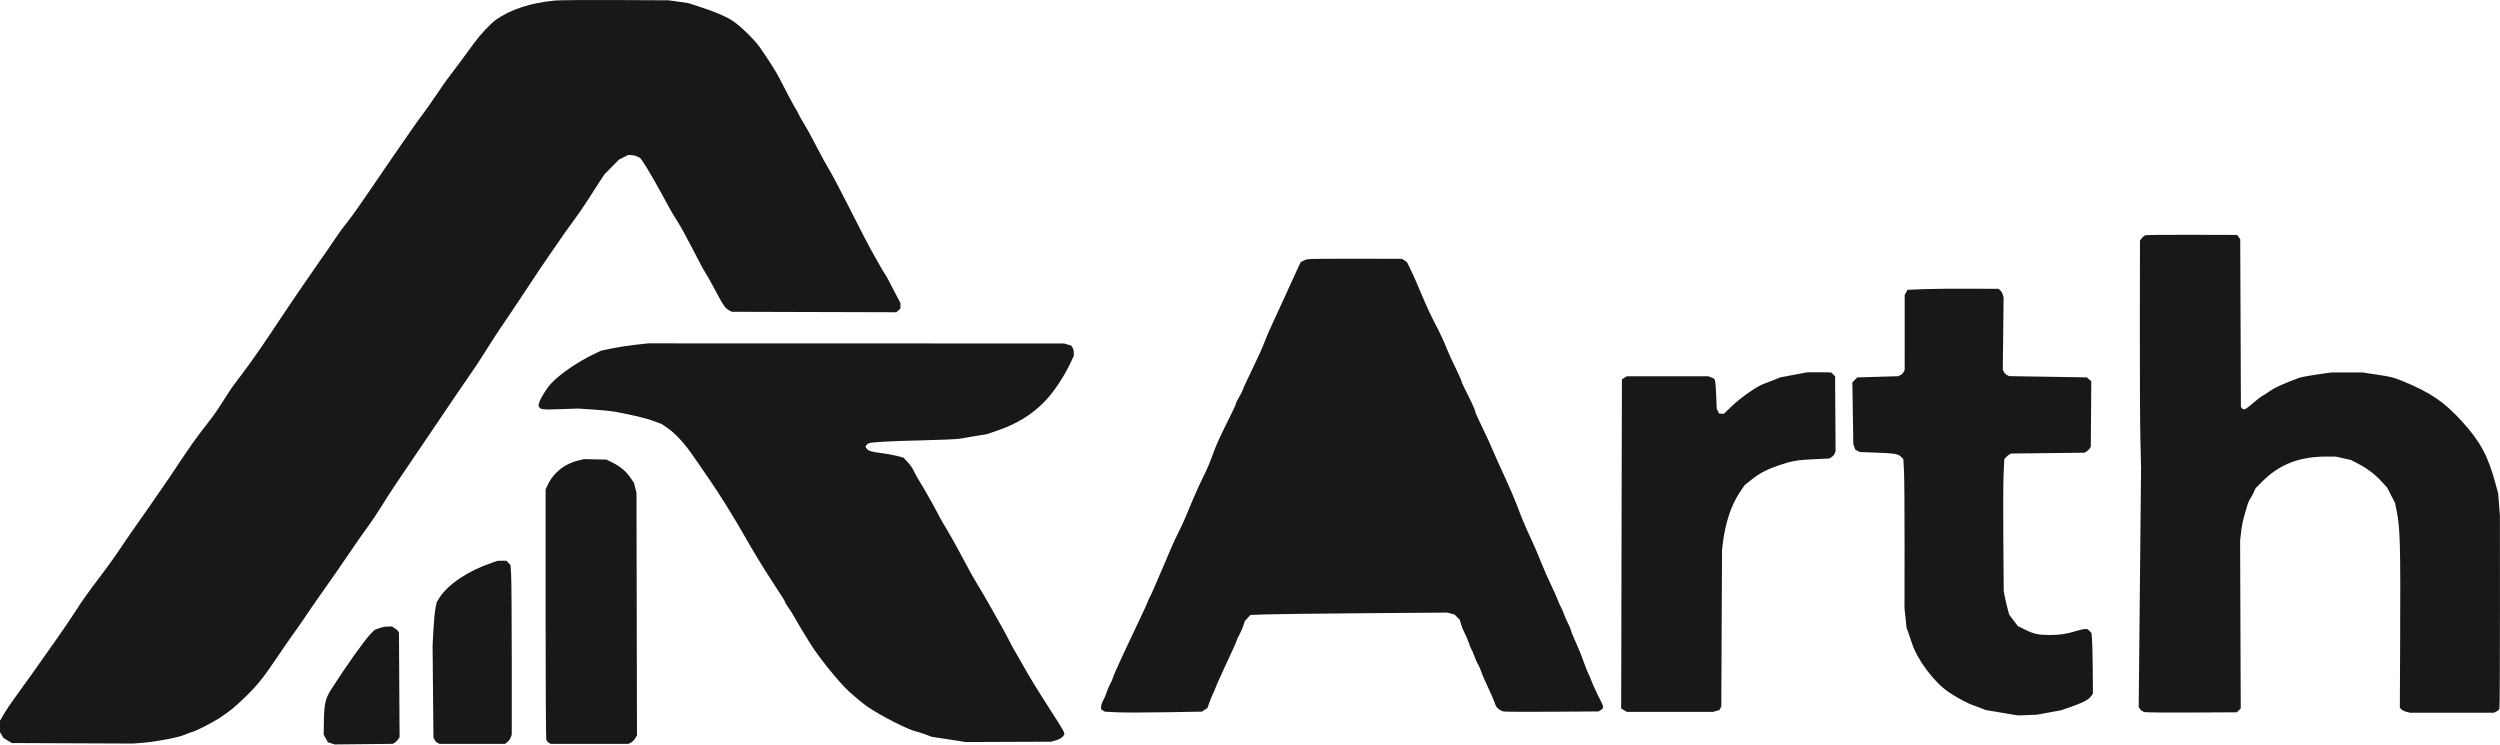
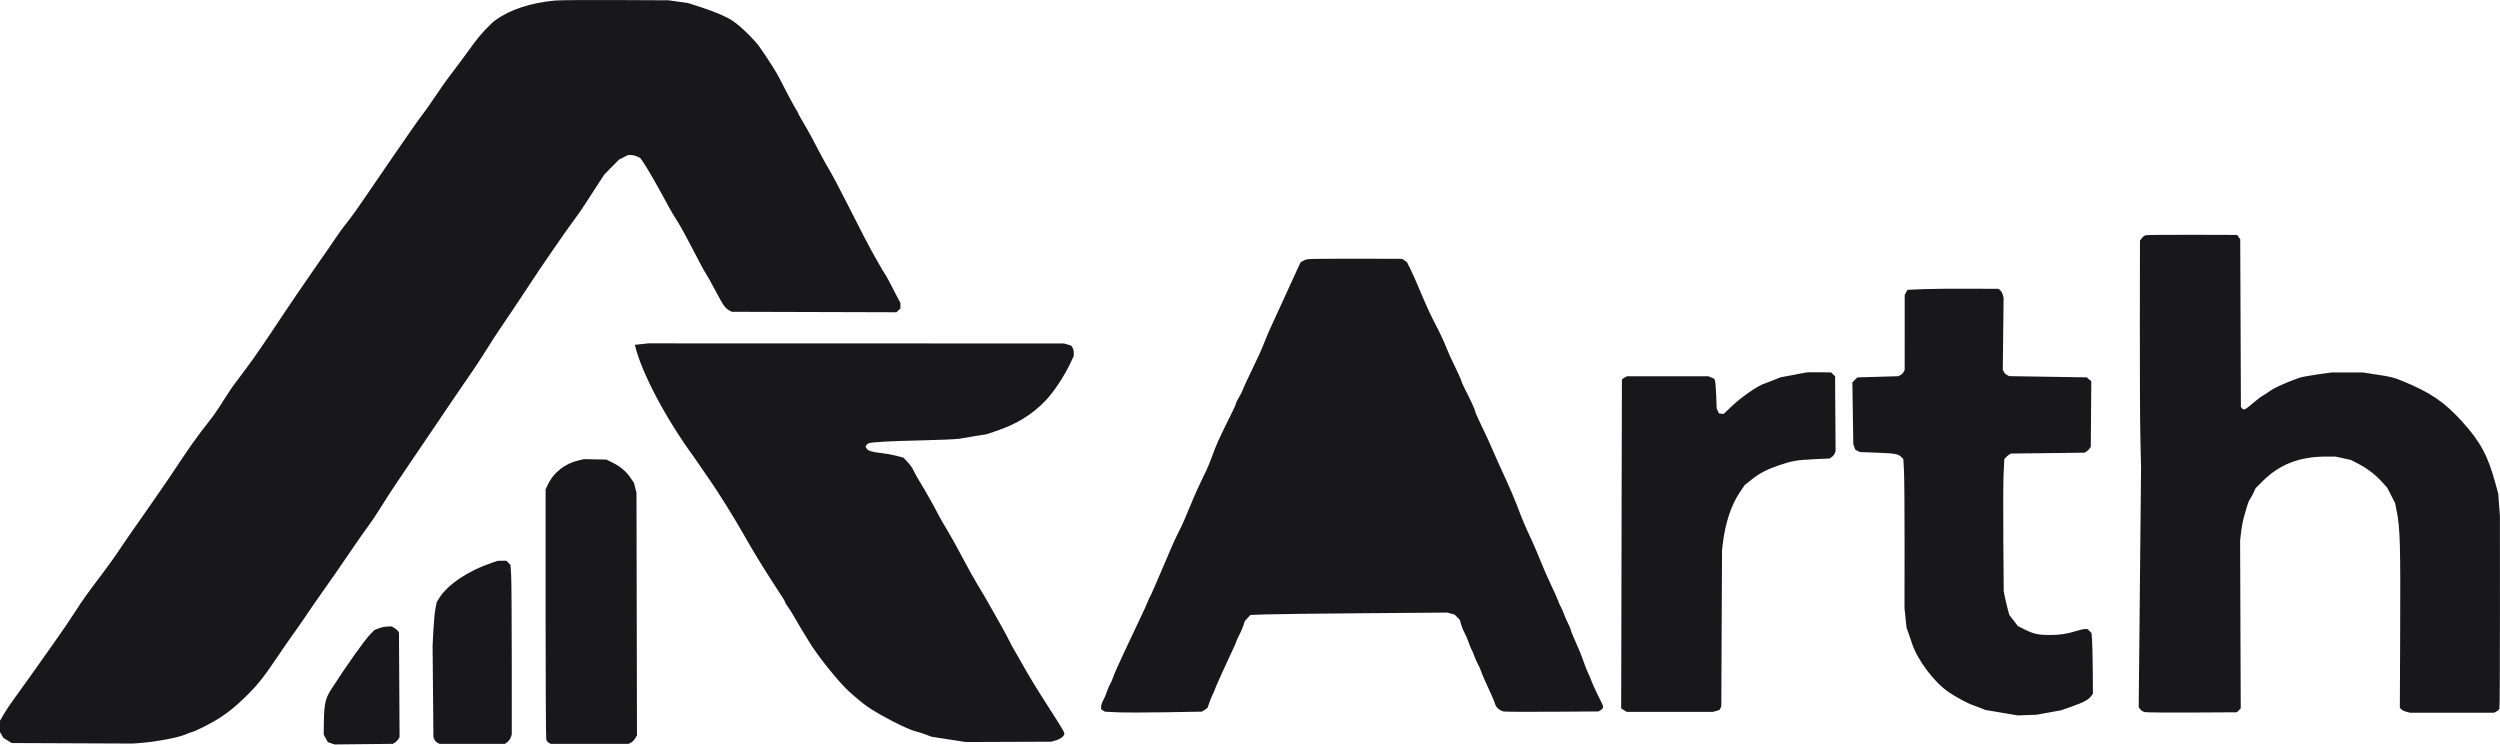
- <svg xmlns="http://www.w3.org/2000/svg" viewBox="8.6 7.4 2927.5 871.8" fill="#18181B">
-   <path d="M 658.329 8.037 C 630.079 10.730, 606.279 18.500, 589.387 30.546 C 582.909 35.166, 571.331 47.472, 563.945 57.588 C 549.636 77.185, 541.393 88.279, 531.686 101 C 529.798 103.475, 523.868 112.025, 518.509 120 C 513.150 127.975, 506.656 137.200, 504.079 140.500 C 501.501 143.800, 495.591 152.008, 490.946 158.741 C 486.301 165.473, 475.975 180.390, 468 191.889 C 460.025 203.388, 446.809 222.701, 438.630 234.807 C 430.452 246.914, 420.755 260.584, 417.082 265.186 C 409.947 274.125, 405.606 280.045, 400 288.479 C 394.523 296.720, 393.236 298.585, 382.546 313.782 C 377.021 321.638, 369.726 332.213, 366.335 337.282 C 362.945 342.352, 358.692 348.525, 356.885 351 C 355.078 353.475, 347.788 364.275, 340.686 375 C 317.299 410.315, 304.814 428.447, 294.897 441.496 C 282.983 457.172, 279.112 462.524, 275.582 468.200 C 268.771 479.150, 260.657 491.337, 257.016 496.085 C 255.082 498.607, 249.176 506.257, 243.890 513.085 C 238.605 519.913, 229.227 533.150, 223.049 542.500 C 216.871 551.850, 209.271 563.220, 206.158 567.767 C 193.708 585.957, 174.963 612.949, 165.479 626.345 C 159.967 634.130, 152.368 645.225, 148.592 651 C 144.817 656.775, 136.296 668.700, 129.659 677.500 C 109.506 704.218, 105.852 709.335, 96.500 723.938 C 91.550 731.667, 80.722 747.556, 72.438 759.246 C 64.154 770.936, 51.815 788.375, 45.018 798 C 38.221 807.625, 29.249 820.108, 25.080 825.740 C 20.911 831.372, 15.495 839.454, 13.044 843.700 L 8.588 851.419 8.588 858.014 L 8.588 864.610 10.593 868.042 L 12.597 871.475 17.469 874.487 L 22.342 877.500 93.421 877.803 L 164.500 878.105 177 877.066 C 192.894 875.744, 217.861 870.888, 225 867.730 C 228.025 866.392, 231.850 864.978, 233.500 864.589 C 237.856 863.560, 257.326 853.627, 265.663 848.180 C 276.817 840.892, 283.304 835.642, 294.726 824.659 C 309.337 810.609, 316.891 801.276, 332.681 777.772 C 340.171 766.622, 348.645 754.350, 351.512 750.500 C 354.379 746.650, 360.200 738.325, 364.448 732 C 368.695 725.675, 373.598 718.475, 375.344 716 C 377.090 713.525, 382.445 705.875, 387.245 699 C 392.045 692.125, 398.525 682.900, 401.646 678.500 C 404.767 674.100, 412.791 662.400, 419.478 652.500 C 426.164 642.600, 435.078 629.874, 439.286 624.220 C 443.495 618.567, 450.435 608.217, 454.709 601.220 C 458.984 594.224, 466.282 582.875, 470.928 576 C 475.574 569.125, 485.757 554.050, 493.556 542.500 C 501.355 530.950, 512.945 513.850, 519.312 504.500 C 525.679 495.150, 536.182 479.625, 542.652 470 C 549.123 460.375, 557.186 448.628, 560.570 443.895 C 563.955 439.163, 571.479 427.688, 577.291 418.395 C 583.103 409.103, 590.253 398.008, 593.179 393.740 C 601.142 382.127, 617.891 357.187, 621.547 351.500 C 629.496 339.132, 650.130 308.419, 655.809 300.500 C 659.151 295.839, 667.042 284.460, 671.410 278 C 673.084 275.525, 677.748 269.098, 681.775 263.717 C 685.801 258.336, 692.283 248.886, 696.178 242.717 C 700.073 236.548, 706.229 227, 709.857 221.500 L 716.456 211.500 724.978 202.872 L 733.500 194.245 738.717 191.622 L 743.934 189 747.566 189 C 749.563 189, 752.796 189.759, 754.751 190.686 L 758.303 192.372 761.402 196.723 C 766.054 203.258, 778.718 225.362, 792.497 251 C 794.418 254.575, 798.745 261.775, 802.112 267 C 805.479 272.225, 813.619 287.075, 820.202 300 C 826.785 312.925, 833.193 324.850, 834.442 326.500 C 835.691 328.150, 840.878 337.375, 845.968 347 C 855.682 365.367, 857.609 368.147, 862.500 370.845 L 865.500 372.500 961.910 372.774 L 1058.319 373.048 1060.660 370.850 L 1063 368.651 1063 365.427 L 1063 362.203 1057.805 352.352 C 1054.948 346.933, 1051.235 339.793, 1049.555 336.484 C 1047.875 333.176, 1045.545 329.126, 1044.378 327.484 C 1043.211 325.843, 1041.054 322.250, 1039.583 319.500 C 1038.113 316.750, 1035.296 311.800, 1033.323 308.500 C 1028.777 300.896, 1015.796 275.988, 998.570 241.818 C 991.173 227.143, 982.561 210.943, 979.434 205.818 C 976.307 200.693, 970.156 189.525, 965.765 181 C 961.374 172.475, 956.318 163.025, 954.529 160 C 947.353 147.863, 943 140.116, 943 139.480 C 943 139.111, 942.165 137.614, 941.144 136.154 C 939.298 133.515, 927.739 111.880, 921.019 98.487 C 917.626 91.726, 908.211 76.904, 898.268 62.675 C 892.069 53.802, 875.113 37.324, 866.375 31.681 C 858.104 26.340, 846.150 21.262, 828.003 15.380 L 814.507 11.006 803.003 9.379 L 791.500 7.752 729.500 7.457 C 695.400 7.295, 663.373 7.556, 658.329 8.037 M 2521.090 282.869 C 2519.765 283.242, 2517.740 284.807, 2516.590 286.347 L 2514.500 289.147 2514.355 387.823 C 2514.276 442.096, 2514.564 502.025, 2514.996 521 L 2515.782 555.500 2514.400 695.500 L 2513.017 835.500 2514.834 837.956 C 2515.833 839.307, 2518.088 840.784, 2519.846 841.240 C 2521.603 841.695, 2546.645 841.940, 2575.494 841.784 L 2627.946 841.500 2630.223 839.218 L 2632.500 836.937 2632.141 738.718 L 2631.782 640.500 2632.959 630.085 C 2633.607 624.357, 2635.178 616.257, 2636.450 612.085 C 2637.722 607.913, 2639.336 602.323, 2640.036 599.662 C 2640.736 597, 2642.330 593.320, 2643.577 591.482 C 2644.824 589.644, 2646.734 586.130, 2647.821 583.671 L 2649.798 579.202 2657.783 571.217 C 2677.963 551.037, 2701.169 542.036, 2733 542.041 L 2743.500 542.043 2752.500 544.020 L 2761.500 545.996 2769.500 550.125 C 2780.413 555.758, 2789.787 562.848, 2797.518 571.319 L 2804.002 578.423 2808.630 587.462 L 2813.259 596.500 2815.068 605.500 C 2819.217 626.136, 2819.695 644.365, 2819.154 761.315 L 2818.807 836.130 2820.465 837.962 C 2821.377 838.969, 2824.095 840.290, 2826.504 840.897 L 2830.886 842 2879.992 842 L 2929.099 842 2931.928 840.537 C 2933.485 839.732, 2935.058 838.290, 2935.426 837.333 C 2935.793 836.375, 2936.073 785.171, 2936.047 723.546 L 2936.001 611.500 2935.005 598.509 L 2934.009 585.518 2930.916 574.009 C 2922.052 541.030, 2913.018 524.316, 2891.079 500.304 C 2870.525 477.807, 2854.362 466.883, 2822 453.613 C 2811.313 449.231, 2808.895 448.635, 2790.500 445.849 L 2775.500 443.578 2757 443.586 L 2738.500 443.594 2722 445.887 C 2712.925 447.147, 2703.250 448.997, 2700.500 449.998 C 2681.910 456.760, 2670.939 461.904, 2664 467.114 C 2662.625 468.147, 2659.925 469.849, 2658 470.896 C 2656.075 471.944, 2650.815 475.996, 2646.311 479.901 C 2637.805 487.274, 2636.108 488.040, 2633.974 485.468 L 2632.703 483.937 2632.309 385.718 L 2631.916 287.500 2630.100 285 L 2628.285 282.500 2575.892 282.345 C 2547.077 282.260, 2522.416 282.496, 2521.090 282.869 M 1539.836 310.927 C 1537.821 311.329, 1535.121 312.349, 1533.836 313.193 L 1531.500 314.730 1524.838 329.115 C 1521.175 337.027, 1514.733 351.150, 1510.524 360.500 C 1506.315 369.850, 1501.347 380.650, 1499.484 384.500 C 1495.980 391.742, 1491.231 402.807, 1487.896 411.500 C 1486.842 414.250, 1484.901 418.750, 1483.585 421.500 C 1482.269 424.250, 1479.411 430.325, 1477.235 435 C 1475.059 439.675, 1471.226 447.775, 1468.717 453 C 1466.209 458.225, 1463.868 463.504, 1463.517 464.730 C 1463.165 465.957, 1461.330 469.531, 1459.439 472.672 C 1457.547 475.813, 1456 478.925, 1456 479.588 C 1456 480.252, 1454.483 483.878, 1452.630 487.647 C 1450.776 491.416, 1445.827 501.475, 1441.632 510 C 1437.436 518.525, 1432.931 528.425, 1431.620 532 C 1424.990 550.079, 1422.561 555.909, 1417.150 566.729 C 1413.913 573.203, 1408.925 584.125, 1406.065 591 C 1395.033 617.517, 1393.594 620.797, 1388.735 630.500 C 1383.543 640.866, 1381.160 646.220, 1370.483 671.500 C 1361.975 691.647, 1355.970 705.285, 1355.073 706.500 C 1354.667 707.050, 1353.758 709.075, 1353.052 711 C 1351.863 714.242, 1348.776 720.949, 1339.016 741.500 C 1336.927 745.900, 1333.321 753.550, 1331.004 758.500 C 1328.688 763.450, 1325.298 770.650, 1323.473 774.500 C 1318.045 785.947, 1312.210 799.325, 1311.477 802 C 1311.100 803.375, 1309.776 806.300, 1308.533 808.500 C 1307.290 810.700, 1305.486 814.975, 1304.524 818 C 1303.562 821.025, 1301.700 825.380, 1300.387 827.678 C 1299.074 829.976, 1298 833.228, 1298 834.905 L 1298 837.954 1300.250 839.374 L 1302.500 840.794 1316.817 841.494 C 1324.691 841.878, 1350.255 841.862, 1373.626 841.457 L 1416.119 840.721 1419.309 838.580 L 1422.500 836.440 1425.014 829.470 C 1426.397 825.636, 1428.253 821.150, 1429.138 819.500 C 1430.023 817.850, 1431.076 815.375, 1431.479 814 C 1432.172 811.637, 1445.236 782.694, 1452.469 767.500 C 1454.302 763.650, 1456.121 759.375, 1456.512 758 C 1456.904 756.625, 1458.469 753.250, 1459.991 750.500 C 1461.513 747.750, 1463.548 743.065, 1464.513 740.089 L 1466.267 734.679 1469.556 731.089 L 1472.845 727.500 1491.173 726.858 C 1501.253 726.505, 1553.150 725.883, 1606.500 725.475 L 1703.500 724.733 1707.697 725.891 L 1711.895 727.049 1714.940 730.093 L 1717.984 733.138 1719.618 738.819 C 1720.517 741.944, 1722.325 746.348, 1723.637 748.606 C 1724.948 750.864, 1727.134 755.984, 1728.495 759.984 C 1729.855 763.984, 1731.428 767.810, 1731.989 768.487 C 1732.551 769.164, 1733.910 772.333, 1735.010 775.529 C 1736.110 778.725, 1738.072 783.176, 1739.370 785.420 C 1740.668 787.664, 1742.296 791.300, 1742.988 793.500 C 1743.680 795.700, 1745.510 800.200, 1747.054 803.500 C 1753.944 818.228, 1758.937 829.716, 1759.552 832.253 C 1760.413 835.808, 1765.124 839.745, 1769.500 840.566 C 1771.392 840.921, 1797.161 841.051, 1826.764 840.856 L 1880.588 840.500 1883.294 838.727 C 1886.713 836.487, 1886.684 835.183, 1883.066 828.179 C 1878.847 820.014, 1872.370 805.922, 1871.493 803 C 1871.081 801.625, 1869.826 798.700, 1868.704 796.500 C 1867.582 794.300, 1865.229 788.450, 1863.475 783.500 C 1859.757 773.005, 1857.198 766.718, 1851.868 754.984 C 1849.741 750.300, 1848 745.853, 1848 745.101 C 1848 744.348, 1846.490 740.756, 1844.645 737.117 C 1842.800 733.477, 1840.725 728.700, 1840.034 726.500 C 1839.343 724.300, 1837.764 720.700, 1836.524 718.500 C 1835.284 716.300, 1833.693 712.718, 1832.988 710.539 C 1832.283 708.360, 1828.667 700.260, 1824.954 692.539 C 1821.241 684.818, 1815.721 672.200, 1812.688 664.500 C 1809.655 656.800, 1804.628 645.100, 1801.517 638.500 C 1794.840 624.335, 1790.838 614.812, 1784.703 598.496 C 1782.222 591.898, 1776.752 579.075, 1772.546 570 C 1768.341 560.925, 1763.830 551.025, 1762.521 548 C 1752.791 525.515, 1749.853 519.072, 1740.612 499.962 C 1738.075 494.716, 1736 489.766, 1736 488.962 C 1736 487.434, 1730.687 475.914, 1723.949 462.832 C 1721.777 458.614, 1720 454.601, 1720 453.913 C 1720 453.224, 1717.927 448.350, 1715.394 443.081 C 1706.831 425.271, 1705.100 421.513, 1703.147 416.500 C 1699.651 407.526, 1694.579 396.714, 1688.371 385 C 1685.019 378.675, 1679.929 367.875, 1677.061 361 C 1669.345 342.505, 1663.106 328.333, 1659.414 320.909 L 1656.135 314.319 1653.318 312.409 L 1650.500 310.500 1597 310.348 C 1567.575 310.265, 1541.851 310.525, 1539.836 310.927 M 2261 345.966 C 2250.825 346.323, 2242.399 346.701, 2242.276 346.807 C 2242.152 346.913, 2241.365 348.328, 2240.526 349.950 L 2239 352.901 2238.985 396.700 L 2238.971 440.500 2237.706 443 C 2237.011 444.375, 2235.293 446.051, 2233.890 446.723 L 2231.339 447.947 2207.427 448.639 L 2183.516 449.330 2180.614 452.232 L 2177.712 455.134 2178.268 491.317 L 2178.823 527.500 2180.020 530.780 L 2181.217 534.061 2183.858 535.402 L 2186.500 536.744 2205.645 537.454 C 2227.656 538.270, 2231.351 538.896, 2234.863 542.409 L 2237.412 544.957 2238.165 558.729 C 2238.580 566.303, 2238.885 605.575, 2238.843 646 L 2238.767 719.500 2239.972 731 L 2241.177 742.500 2243.188 748 C 2244.295 751.025, 2246.229 756.711, 2247.488 760.636 C 2253.666 779.912, 2273.339 806.153, 2290.289 817.729 C 2298.933 823.632, 2312.967 831.219, 2318.500 832.981 C 2320.700 833.682, 2324.975 835.269, 2328 836.510 L 2333.500 838.765 2352.468 841.963 L 2371.435 845.161 2382.468 844.754 L 2393.500 844.346 2408 841.699 L 2422.500 839.051 2435.241 834.545 C 2448.809 829.747, 2454.814 826.429, 2457.670 822.150 L 2459.438 819.500 2459.219 791.500 C 2459.098 776.100, 2458.714 760.157, 2458.365 756.070 L 2457.731 748.640 2455.411 746.320 L 2453.091 744 2450.097 744 C 2448.450 744, 2443.593 745.103, 2439.302 746.451 C 2428.874 749.726, 2420.457 750.983, 2408.886 750.992 C 2395.789 751.003, 2389.969 749.746, 2380 744.755 L 2371.500 740.500 2366.438 733.889 L 2361.376 727.278 2359.185 718.889 C 2357.980 714.275, 2356.537 708.030, 2355.978 705.012 L 2354.961 699.523 2354.488 639.012 C 2354.228 605.730, 2354.382 570.973, 2354.831 561.773 L 2355.648 545.047 2357.563 542.931 C 2358.616 541.767, 2360.383 540.294, 2361.489 539.657 L 2363.500 538.500 2406.500 538 L 2449.500 537.500 2451.750 536.215 C 2452.988 535.508, 2454.658 533.925, 2455.463 532.697 L 2456.926 530.464 2457.213 492.153 L 2457.500 453.843 2454.872 451.574 L 2452.243 449.305 2406.872 448.581 L 2361.500 447.856 2359.029 446.678 C 2357.670 446.030, 2355.952 444.375, 2355.211 443 L 2353.863 440.500 2354.335 398.192 L 2354.807 355.884 2353.898 352.592 C 2353.398 350.781, 2352.076 348.473, 2350.960 347.464 L 2348.931 345.627 2314.215 345.473 C 2295.122 345.388, 2271.175 345.610, 2261 345.966 M 752 411.212 C 743.475 412.167, 731.100 414.097, 724.500 415.501 L 712.500 418.052 704.278 421.966 C 685.234 431.034, 663.977 445.612, 653.897 456.519 C 648.602 462.249, 641.423 473.809, 640.033 478.844 L 639.082 482.285 640.040 484.075 C 641.606 487.002, 644.354 487.267, 665.405 486.523 L 685.500 485.813 703.500 487 C 713.400 487.654, 724.650 488.771, 728.500 489.484 C 749.234 493.320, 765.707 497.273, 774.057 500.416 L 783.437 503.946 790.208 508.572 C 799.520 514.935, 810.452 526.872, 820.702 541.871 C 825.449 548.817, 833.708 560.800, 839.057 568.500 C 850.787 585.389, 868.301 613.561, 881.020 636 C 889.545 651.041, 899.564 667.624, 908.810 682 C 910.756 685.025, 914.226 690.425, 916.522 694 C 918.818 697.575, 922.340 702.979, 924.348 706.009 C 926.357 709.038, 928 711.995, 928 712.578 C 928 713.161, 929.688 715.951, 931.750 718.777 C 933.813 721.603, 937.525 727.554, 940 732.001 C 942.475 736.449, 946.300 742.961, 948.500 746.472 C 950.700 749.983, 954.300 755.868, 956.500 759.549 C 965.589 774.758, 990.263 805.536, 1002.178 816.526 C 1009.434 823.220, 1019.258 831.368, 1024 834.626 C 1039.921 845.566, 1071.624 861.787, 1081.341 863.964 C 1083.872 864.532, 1088.993 866.152, 1092.721 867.566 L 1099.500 870.137 1119.500 873.229 L 1139.500 876.322 1189.500 876.126 L 1239.500 875.930 1244.853 874.407 C 1250.621 872.766, 1255 869.231, 1255 866.216 C 1255 865.184, 1251.661 859.201, 1247.581 852.920 C 1233.607 831.410, 1217.383 805.471, 1211.979 796 C 1209.626 791.875, 1205.905 785.350, 1203.710 781.500 C 1201.516 777.650, 1198.266 772.025, 1196.488 769 C 1194.710 765.975, 1192.284 761.475, 1191.098 759 C 1188.204 752.962, 1176.705 732.098, 1168.502 718 C 1166.102 713.875, 1163.015 708.442, 1161.642 705.928 C 1160.269 703.413, 1156.359 696.888, 1152.953 691.428 C 1149.546 685.967, 1141.913 672.245, 1135.991 660.934 C 1130.068 649.622, 1122.093 635.222, 1118.268 628.934 C 1114.443 622.645, 1110.639 616.150, 1109.813 614.500 C 1106.279 607.438, 1094.461 586.019, 1091.052 580.500 C 1084.679 570.182, 1080.392 562.675, 1078.084 557.788 C 1076.860 555.197, 1073.753 550.871, 1071.179 548.174 L 1066.500 543.272 1058.500 541.171 C 1054.100 540.016, 1046.225 538.579, 1041 537.978 C 1029.371 536.642, 1025.442 535.469, 1023.551 532.769 L 1022.095 530.691 1023.020 528.963 C 1023.528 528.013, 1024.744 526.911, 1025.722 526.514 C 1029.262 525.077, 1049.262 523.966, 1087.500 523.083 C 1108.950 522.587, 1128.975 521.720, 1132 521.156 C 1135.025 520.592, 1143.428 519.182, 1150.674 518.022 L 1163.848 515.915 1175.174 512.088 C 1199.495 503.871, 1217.423 492.806, 1233.035 476.377 C 1243.121 465.763, 1255.317 447.223, 1262.676 431.316 L 1266 424.131 1266 420.288 C 1266 418.174, 1265.309 415.458, 1264.463 414.251 L 1262.927 412.057 1258.713 410.830 L 1254.500 409.603 1011 409.538 L 767.500 409.474 752 411.212 M 1587.784 438.750 C 1586.945 439.712, 1585.227 443.647, 1583.967 447.493 C 1582.707 451.339, 1580.843 455.839, 1579.825 457.493 C 1578.808 459.147, 1577.497 462.300, 1576.912 464.500 C 1575.939 468.157, 1572.913 475.365, 1564.945 493 C 1563.330 496.575, 1560.935 502.425, 1559.623 506 C 1558.312 509.575, 1556.318 514.750, 1555.193 517.500 C 1554.068 520.250, 1551.264 527.450, 1548.963 533.500 C 1546.662 539.550, 1541.942 551.025, 1538.474 559 C 1532.547 572.630, 1523.017 595.727, 1515.371 614.993 C 1513.517 619.664, 1512 624.952, 1512 626.743 L 1512 630 1514 632 L 1516 634 1591.889 634 L 1667.778 634 1670.116 632.107 L 1672.455 630.214 1672.453 626.357 C 1672.452 624.236, 1671.112 618.951, 1669.476 614.613 C 1665.814 604.908, 1652.136 571.043, 1644.792 553.500 C 1641.799 546.350, 1637.615 536, 1635.496 530.500 C 1631.484 520.089, 1625.175 505.495, 1619.501 493.500 C 1617.680 489.650, 1615.864 485.375, 1615.465 484 C 1615.066 482.625, 1613.398 478.827, 1611.759 475.560 C 1610.120 472.293, 1608.111 467.343, 1607.294 464.560 C 1606.478 461.777, 1604.944 458.083, 1603.886 456.351 C 1602.828 454.619, 1601.064 450.593, 1599.967 447.405 C 1598.870 444.216, 1597.293 440.570, 1596.463 439.303 L 1594.954 437 1592.132 437 L 1589.310 437 1587.784 438.750 M 2124 443.512 C 2123.175 443.706, 2115.975 445.073, 2108 446.550 L 2093.500 449.235 2085.500 452.503 C 2081.100 454.301, 2076.375 456.103, 2075 456.508 C 2067.411 458.747, 2048.136 472.014, 2036.780 482.816 L 2026.986 492.132 2024.250 491.816 L 2021.515 491.500 2020.180 488.703 L 2018.846 485.906 2018.281 470.703 C 2017.970 462.341, 2017.333 454.466, 2016.864 453.202 L 2016.013 450.903 2012.538 449.452 L 2009.064 448 1961.482 448 L 1913.901 448 1910.950 449.526 C 1909.328 450.365, 1907.940 451.602, 1907.867 452.276 C 1907.793 452.949, 1907.639 513.800, 1907.524 587.500 C 1907.409 661.200, 1907.233 746.475, 1907.133 777 C 1907.033 807.525, 1906.962 833.519, 1906.976 834.765 L 1907 837.029 1910.250 839.011 L 1913.500 840.993 1964 840.991 L 2014.500 840.989 2018.238 839.951 L 2021.976 838.912 2023.109 836.797 L 2024.241 834.681 2024.667 743.090 L 2025.092 651.500 2026.059 643.431 C 2028.880 619.891, 2035.994 598.510, 2045.840 583.978 L 2051.583 575.500 2059.512 569.152 C 2069.147 561.437, 2077.846 556.939, 2093 551.836 C 2107.342 547.006, 2113.256 546.035, 2134.198 545.068 L 2150.896 544.298 2153.493 542.597 C 2154.921 541.661, 2156.533 539.729, 2157.075 538.304 L 2158.060 535.712 2157.780 491.883 L 2157.500 448.054 2155.225 445.777 L 2152.950 443.500 2139.225 443.330 C 2131.676 443.236, 2124.825 443.318, 2124 443.512 M 686.500 546.436 C 669.716 550.316, 656.617 560.797, 649.601 575.960 L 647.500 580.500 647.500 725.500 C 647.500 805.250, 647.843 871.725, 648.262 873.221 C 648.681 874.718, 650.031 876.518, 651.262 877.221 L 653.500 878.500 699 878.500 L 744.500 878.500 747.450 877 C 749.072 876.175, 751.322 873.925, 752.450 872 L 754.500 868.500 754.216 726.500 L 753.932 584.500 752.477 578.711 L 751.021 572.922 747.048 567.070 C 741.866 559.440, 735.248 553.807, 726.101 549.242 L 718.702 545.549 705.601 545.299 L 692.500 545.048 686.500 546.436 M 584.500 666.442 C 557.062 675.664, 533.173 691.620, 523.154 707.418 L 520.076 712.272 518.584 719.386 C 517.764 723.299, 516.658 734.825, 516.127 745 L 515.162 763.500 515.652 817 L 516.143 870.500 517.137 873.116 C 517.684 874.555, 519.296 876.355, 520.718 877.116 L 523.304 878.500 561.579 878.500 L 599.854 878.500 602.677 876.406 C 604.230 875.255, 606.037 872.780, 606.694 870.906 L 607.887 867.500 607.874 779.500 C 607.866 731.100, 607.531 686.449, 607.129 680.276 L 606.397 669.051 604.024 666.526 L 601.651 664 596.576 664.045 L 591.500 664.089 584.500 666.442 M 452.320 743.096 L 447.141 745.087 442.049 750.294 C 435.466 757.026, 414.156 787.066, 396.602 814.360 C 389.639 825.187, 388.183 831.469, 387.867 852.050 L 387.629 867.599 390.083 872.050 L 392.538 876.500 396.519 877.829 L 400.500 879.158 434.500 878.799 L 468.500 878.440 470.750 877.185 C 471.988 876.494, 473.788 874.728, 474.750 873.258 L 476.500 870.587 476.148 809.544 L 475.795 748.500 474.834 746.696 C 474.305 745.705, 472.439 744.019, 470.686 742.950 L 467.500 741.007 462.500 741.056 C 459.750 741.082, 455.169 742, 452.320 743.096" fill="#18181B" />
+ <svg xmlns="http://www.w3.org/2000/svg" viewBox="8.6 7.4 2927.5 871.8">
+   <path d="M 658.329 8.037 C 630.079 10.730, 606.279 18.500, 589.387 30.546 C 582.909 35.166, 571.331 47.472, 563.945 57.588 C 549.636 77.185, 541.393 88.279, 531.686 101 C 529.798 103.475, 523.868 112.025, 518.509 120 C 513.150 127.975, 506.656 137.200, 504.079 140.500 C 501.501 143.800, 495.591 152.008, 490.946 158.741 C 486.301 165.473, 475.975 180.390, 468 191.889 C 460.025 203.388, 446.809 222.701, 438.630 234.807 C 430.452 246.914, 420.755 260.584, 417.082 265.186 C 409.947 274.125, 405.606 280.045, 400 288.479 C 394.523 296.720, 393.236 298.585, 382.546 313.782 C 377.021 321.638, 369.726 332.213, 366.335 337.282 C 362.945 342.352, 358.692 348.525, 356.885 351 C 355.078 353.475, 347.788 364.275, 340.686 375 C 317.299 410.315, 304.814 428.447, 294.897 441.496 C 282.983 457.172, 279.112 462.524, 275.582 468.200 C 268.771 479.150, 260.657 491.337, 257.016 496.085 C 255.082 498.607, 249.176 506.257, 243.890 513.085 C 238.605 519.913, 229.227 533.150, 223.049 542.500 C 216.871 551.850, 209.271 563.220, 206.158 567.767 C 193.708 585.957, 174.963 612.949, 165.479 626.345 C 159.967 634.130, 152.368 645.225, 148.592 651 C 144.817 656.775, 136.296 668.700, 129.659 677.500 C 109.506 704.218, 105.852 709.335, 96.500 723.938 C 91.550 731.667, 80.722 747.556, 72.438 759.246 C 64.154 770.936, 51.815 788.375, 45.018 798 C 38.221 807.625, 29.249 820.108, 25.080 825.740 C 20.911 831.372, 15.495 839.454, 13.044 843.700 L 8.588 851.419 8.588 858.014 L 8.588 864.610 10.593 868.042 L 12.597 871.475 17.469 874.487 L 22.342 877.500 93.421 877.803 L 164.500 878.105 177 877.066 C 192.894 875.744, 217.861 870.888, 225 867.730 C 228.025 866.392, 231.850 864.978, 233.500 864.589 C 237.856 863.560, 257.326 853.627, 265.663 848.180 C 276.817 840.892, 283.304 835.642, 294.726 824.659 C 309.337 810.609, 316.891 801.276, 332.681 777.772 C 340.171 766.622, 348.645 754.350, 351.512 750.500 C 354.379 746.650, 360.200 738.325, 364.448 732 C 368.695 725.675, 373.598 718.475, 375.344 716 C 377.090 713.525, 382.445 705.875, 387.245 699 C 392.045 692.125, 398.525 682.900, 401.646 678.500 C 404.767 674.100, 412.791 662.400, 419.478 652.500 C 426.164 642.600, 435.078 629.874, 439.286 624.220 C 443.495 618.567, 450.435 608.217, 454.709 601.220 C 458.984 594.224, 466.282 582.875, 470.928 576 C 475.574 569.125, 485.757 554.050, 493.556 542.500 C 501.355 530.950, 512.945 513.850, 519.312 504.500 C 525.679 495.150, 536.182 479.625, 542.652 470 C 549.123 460.375, 557.186 448.628, 560.570 443.895 C 563.955 439.163, 571.479 427.688, 577.291 418.395 C 583.103 409.103, 590.253 398.008, 593.179 393.740 C 601.142 382.127, 617.891 357.187, 621.547 351.500 C 629.496 339.132, 650.130 308.419, 655.809 300.500 C 659.151 295.839, 667.042 284.460, 671.410 278 C 673.084 275.525, 677.748 269.098, 681.775 263.717 C 685.801 258.336, 692.283 248.886, 696.178 242.717 C 700.073 236.548, 706.229 227, 709.857 221.500 L 716.456 211.500 724.978 202.872 L 733.500 194.245 738.717 191.622 L 743.934 189 747.566 189 C 749.563 189, 752.796 189.759, 754.751 190.686 L 758.303 192.372 761.402 196.723 C 766.054 203.258, 778.718 225.362, 792.497 251 C 794.418 254.575, 798.745 261.775, 802.112 267 C 805.479 272.225, 813.619 287.075, 820.202 300 C 826.785 312.925, 833.193 324.850, 834.442 326.500 C 835.691 328.150, 840.878 337.375, 845.968 347 C 855.682 365.367, 857.609 368.147, 862.500 370.845 L 865.500 372.500 961.910 372.774 L 1058.319 373.048 1060.660 370.850 L 1063 368.651 1063 365.427 L 1063 362.203 1057.805 352.352 C 1054.948 346.933, 1051.235 339.793, 1049.555 336.484 C 1047.875 333.176, 1045.545 329.126, 1044.378 327.484 C 1043.211 325.843, 1041.054 322.250, 1039.583 319.500 C 1038.113 316.750, 1035.296 311.800, 1033.323 308.500 C 1028.777 300.896, 1015.796 275.988, 998.570 241.818 C 991.173 227.143, 982.561 210.943, 979.434 205.818 C 976.307 200.693, 970.156 189.525, 965.765 181 C 961.374 172.475, 956.318 163.025, 954.529 160 C 947.353 147.863, 943 140.116, 943 139.480 C 943 139.111, 942.165 137.614, 941.144 136.154 C 939.298 133.515, 927.739 111.880, 921.019 98.487 C 917.626 91.726, 908.211 76.904, 898.268 62.675 C 892.069 53.802, 875.113 37.324, 866.375 31.681 C 858.104 26.340, 846.150 21.262, 828.003 15.380 L 814.507 11.006 803.003 9.379 L 791.500 7.752 729.500 7.457 C 695.400 7.295, 663.373 7.556, 658.329 8.037 M 2521.090 282.869 C 2519.765 283.242, 2517.740 284.807, 2516.590 286.347 L 2514.500 289.147 2514.355 387.823 C 2514.276 442.096, 2514.564 502.025, 2514.996 521 L 2515.782 555.500 2514.400 695.500 L 2513.017 835.500 2514.834 837.956 C 2515.833 839.307, 2518.088 840.784, 2519.846 841.240 C 2521.603 841.695, 2546.645 841.940, 2575.494 841.784 L 2627.946 841.500 2630.223 839.218 L 2632.500 836.937 2632.141 738.718 L 2631.782 640.500 2632.959 630.085 C 2633.607 624.357, 2635.178 616.257, 2636.450 612.085 C 2637.722 607.913, 2639.336 602.323, 2640.036 599.662 C 2640.736 597, 2642.330 593.320, 2643.577 591.482 C 2644.824 589.644, 2646.734 586.130, 2647.821 583.671 L 2649.798 579.202 2657.783 571.217 C 2677.963 551.037, 2701.169 542.036, 2733 542.041 L 2743.500 542.043 2752.500 544.020 L 2761.500 545.996 2769.500 550.125 C 2780.413 555.758, 2789.787 562.848, 2797.518 571.319 L 2804.002 578.423 2808.630 587.462 L 2813.259 596.500 2815.068 605.500 C 2819.217 626.136, 2819.695 644.365, 2819.154 761.315 L 2818.807 836.130 2820.465 837.962 C 2821.377 838.969, 2824.095 840.290, 2826.504 840.897 L 2830.886 842 2879.992 842 L 2929.099 842 2931.928 840.537 C 2933.485 839.732, 2935.058 838.290, 2935.426 837.333 C 2935.793 836.375, 2936.073 785.171, 2936.047 723.546 L 2936.001 611.500 2935.005 598.509 L 2934.009 585.518 2930.916 574.009 C 2922.052 541.030, 2913.018 524.316, 2891.079 500.304 C 2870.525 477.807, 2854.362 466.883, 2822 453.613 C 2811.313 449.231, 2808.895 448.635, 2790.500 445.849 L 2775.500 443.578 2757 443.586 L 2738.500 443.594 2722 445.887 C 2712.925 447.147, 2703.250 448.997, 2700.500 449.998 C 2681.910 456.760, 2670.939 461.904, 2664 467.114 C 2662.625 468.147, 2659.925 469.849, 2658 470.896 C 2656.075 471.944, 2650.815 475.996, 2646.311 479.901 C 2637.805 487.274, 2636.108 488.040, 2633.974 485.468 L 2632.703 483.937 2632.309 385.718 L 2631.916 287.500 2630.100 285 L 2628.285 282.500 2575.892 282.345 C 2547.077 282.260, 2522.416 282.496, 2521.090 282.869 M 1539.836 310.927 C 1537.821 311.329, 1535.121 312.349, 1533.836 313.193 L 1531.500 314.730 1524.838 329.115 C 1521.175 337.027, 1514.733 351.150, 1510.524 360.500 C 1506.315 369.850, 1501.347 380.650, 1499.484 384.500 C 1495.980 391.742, 1491.231 402.807, 1487.896 411.500 C 1486.842 414.250, 1484.901 418.750, 1483.585 421.500 C 1482.269 424.250, 1479.411 430.325, 1477.235 435 C 1475.059 439.675, 1471.226 447.775, 1468.717 453 C 1466.209 458.225, 1463.868 463.504, 1463.517 464.730 C 1463.165 465.957, 1461.330 469.531, 1459.439 472.672 C 1457.547 475.813, 1456 478.925, 1456 479.588 C 1456 480.252, 1454.483 483.878, 1452.630 487.647 C 1450.776 491.416, 1445.827 501.475, 1441.632 510 C 1437.436 518.525, 1432.931 528.425, 1431.620 532 C 1424.990 550.079, 1422.561 555.909, 1417.150 566.729 C 1413.913 573.203, 1408.925 584.125, 1406.065 591 C 1395.033 617.517, 1393.594 620.797, 1388.735 630.500 C 1383.543 640.866, 1381.160 646.220, 1370.483 671.500 C 1361.975 691.647, 1355.970 705.285, 1355.073 706.500 C 1354.667 707.050, 1353.758 709.075, 1353.052 711 C 1351.863 714.242, 1348.776 720.949, 1339.016 741.500 C 1336.927 745.900, 1333.321 753.550, 1331.004 758.500 C 1328.688 763.450, 1325.298 770.650, 1323.473 774.500 C 1318.045 785.947, 1312.210 799.325, 1311.477 802 C 1311.100 803.375, 1309.776 806.300, 1308.533 808.500 C 1307.290 810.700, 1305.486 814.975, 1304.524 818 C 1303.562 821.025, 1301.700 825.380, 1300.387 827.678 C 1299.074 829.976, 1298 833.228, 1298 834.905 L 1298 837.954 1300.250 839.374 L 1302.500 840.794 1316.817 841.494 C 1324.691 841.878, 1350.255 841.862, 1373.626 841.457 L 1416.119 840.721 1419.309 838.580 L 1422.500 836.440 1425.014 829.470 C 1426.397 825.636, 1428.253 821.150, 1429.138 819.500 C 1430.023 817.850, 1431.076 815.375, 1431.479 814 C 1432.172 811.637, 1445.236 782.694, 1452.469 767.500 C 1454.302 763.650, 1456.121 759.375, 1456.512 758 C 1456.904 756.625, 1458.469 753.250, 1459.991 750.500 C 1461.513 747.750, 1463.548 743.065, 1464.513 740.089 L 1466.267 734.679 1469.556 731.089 L 1472.845 727.500 1491.173 726.858 C 1501.253 726.505, 1553.150 725.883, 1606.500 725.475 L 1703.500 724.733 1707.697 725.891 L 1711.895 727.049 1714.940 730.093 L 1717.984 733.138 1719.618 738.819 C 1720.517 741.944, 1722.325 746.348, 1723.637 748.606 C 1724.948 750.864, 1727.134 755.984, 1728.495 759.984 C 1729.855 763.984, 1731.428 767.810, 1731.989 768.487 C 1732.551 769.164, 1733.910 772.333, 1735.010 775.529 C 1736.110 778.725, 1738.072 783.176, 1739.370 785.420 C 1740.668 787.664, 1742.296 791.300, 1742.988 793.500 C 1743.680 795.700, 1745.510 800.200, 1747.054 803.500 C 1753.944 818.228, 1758.937 829.716, 1759.552 832.253 C 1760.413 835.808, 1765.124 839.745, 1769.500 840.566 C 1771.392 840.921, 1797.161 841.051, 1826.764 840.856 L 1880.588 840.500 1883.294 838.727 C 1886.713 836.487, 1886.684 835.183, 1883.066 828.179 C 1878.847 820.014, 1872.370 805.922, 1871.493 803 C 1871.081 801.625, 1869.826 798.700, 1868.704 796.500 C 1867.582 794.300, 1865.229 788.450, 1863.475 783.500 C 1859.757 773.005, 1857.198 766.718, 1851.868 754.984 C 1849.741 750.300, 1848 745.853, 1848 745.101 C 1848 744.348, 1846.490 740.756, 1844.645 737.117 C 1842.800 733.477, 1840.725 728.700, 1840.034 726.500 C 1839.343 724.300, 1837.764 720.700, 1836.524 718.500 C 1835.284 716.300, 1833.693 712.718, 1832.988 710.539 C 1832.283 708.360, 1828.667 700.260, 1824.954 692.539 C 1821.241 684.818, 1815.721 672.200, 1812.688 664.500 C 1809.655 656.800, 1804.628 645.100, 1801.517 638.500 C 1794.840 624.335, 1790.838 614.812, 1784.703 598.496 C 1782.222 591.898, 1776.752 579.075, 1772.546 570 C 1768.341 560.925, 1763.830 551.025, 1762.521 548 C 1752.791 525.515, 1749.853 519.072, 1740.612 499.962 C 1738.075 494.716, 1736 489.766, 1736 488.962 C 1736 487.434, 1730.687 475.914, 1723.949 462.832 C 1721.777 458.614, 1720 454.601, 1720 453.913 C 1720 453.224, 1717.927 448.350, 1715.394 443.081 C 1706.831 425.271, 1705.100 421.513, 1703.147 416.500 C 1699.651 407.526, 1694.579 396.714, 1688.371 385 C 1685.019 378.675, 1679.929 367.875, 1677.061 361 C 1669.345 342.505, 1663.106 328.333, 1659.414 320.909 L 1656.135 314.319 1653.318 312.409 L 1650.500 310.500 1597 310.348 C 1567.575 310.265, 1541.851 310.525, 1539.836 310.927 M 2261 345.966 C 2250.825 346.323, 2242.399 346.701, 2242.276 346.807 C 2242.152 346.913, 2241.365 348.328, 2240.526 349.950 L 2239 352.901 2238.985 396.700 L 2238.971 440.500 2237.706 443 C 2237.011 444.375, 2235.293 446.051, 2233.890 446.723 L 2231.339 447.947 2207.427 448.639 L 2183.516 449.330 2180.614 452.232 L 2177.712 455.134 2178.268 491.317 L 2178.823 527.500 2180.020 530.780 L 2181.217 534.061 2183.858 535.402 L 2186.500 536.744 2205.645 537.454 C 2227.656 538.270, 2231.351 538.896, 2234.863 542.409 L 2237.412 544.957 2238.165 558.729 C 2238.580 566.303, 2238.885 605.575, 2238.843 646 L 2238.767 719.500 2239.972 731 L 2241.177 742.500 2243.188 748 C 2244.295 751.025, 2246.229 756.711, 2247.488 760.636 C 2253.666 779.912, 2273.339 806.153, 2290.289 817.729 C 2298.933 823.632, 2312.967 831.219, 2318.500 832.981 C 2320.700 833.682, 2324.975 835.269, 2328 836.510 L 2333.500 838.765 2352.468 841.963 L 2371.435 845.161 2382.468 844.754 L 2393.500 844.346 2408 841.699 L 2422.500 839.051 2435.241 834.545 C 2448.809 829.747, 2454.814 826.429, 2457.670 822.150 L 2459.438 819.500 2459.219 791.500 C 2459.098 776.100, 2458.714 760.157, 2458.365 756.070 L 2457.731 748.640 2455.411 746.320 L 2453.091 744 2450.097 744 C 2448.450 744, 2443.593 745.103, 2439.302 746.451 C 2428.874 749.726, 2420.457 750.983, 2408.886 750.992 C 2395.789 751.003, 2389.969 749.746, 2380 744.755 L 2371.500 740.500 2366.438 733.889 L 2361.376 727.278 2359.185 718.889 C 2357.980 714.275, 2356.537 708.030, 2355.978 705.012 L 2354.961 699.523 2354.488 639.012 C 2354.228 605.730, 2354.382 570.973, 2354.831 561.773 L 2355.648 545.047 2357.563 542.931 C 2358.616 541.767, 2360.383 540.294, 2361.489 539.657 L 2363.500 538.500 2406.500 538 L 2449.500 537.500 2451.750 536.215 C 2452.988 535.508, 2454.658 533.925, 2455.463 532.697 L 2456.926 530.464 2457.213 492.153 L 2457.500 453.843 2454.872 451.574 L 2452.243 449.305 2406.872 448.581 L 2361.500 447.856 2359.029 446.678 C 2357.670 446.030, 2355.952 444.375, 2355.211 443 L 2353.863 440.500 2354.335 398.192 L 2354.807 355.884 2353.898 352.592 C 2353.398 350.781, 2352.076 348.473, 2350.960 347.464 L 2348.931 345.627 2314.215 345.473 C 2295.122 345.388, 2271.175 345.610, 2261 345.966 M 752 411.212 C 760.000 445.000, 790.000 500.000, 820.702 541.871 C 825.449 548.817, 833.708 560.800, 839.057 568.500 C 850.787 585.389, 868.301 613.561, 881.020 636 C 889.545 651.041, 899.564 667.624, 908.810 682 C 910.756 685.025, 914.226 690.425, 916.522 694 C 918.818 697.575, 922.340 702.979, 924.348 706.009 C 926.357 709.038, 928 711.995, 928 712.578 C 928 713.161, 929.688 715.951, 931.750 718.777 C 933.813 721.603, 937.525 727.554, 940 732.001 C 942.475 736.449, 946.300 742.961, 948.500 746.472 C 950.700 749.983, 954.300 755.868, 956.500 759.549 C 965.589 774.758, 990.263 805.536, 1002.178 816.526 C 1009.434 823.220, 1019.258 831.368, 1024 834.626 C 1039.921 845.566, 1071.624 861.787, 1081.341 863.964 C 1083.872 864.532, 1088.993 866.152, 1092.721 867.566 L 1099.500 870.137 1119.500 873.229 L 1139.500 876.322 1189.500 876.126 L 1239.500 875.930 1244.853 874.407 C 1250.621 872.766, 1255 869.231, 1255 866.216 C 1255 865.184, 1251.661 859.201, 1247.581 852.920 C 1233.607 831.410, 1217.383 805.471, 1211.979 796 C 1209.626 791.875, 1205.905 785.350, 1203.710 781.500 C 1201.516 777.650, 1198.266 772.025, 1196.488 769 C 1194.710 765.975, 1192.284 761.475, 1191.098 759 C 1188.204 752.962, 1176.705 732.098, 1168.502 718 C 1166.102 713.875, 1163.015 708.442, 1161.642 705.928 C 1160.269 703.413, 1156.359 696.888, 1152.953 691.428 C 1149.546 685.967, 1141.913 672.245, 1135.991 660.934 C 1130.068 649.622, 1122.093 635.222, 1118.268 628.934 C 1114.443 622.645, 1110.639 616.150, 1109.813 614.500 C 1106.279 607.438, 1094.461 586.019, 1091.052 580.500 C 1084.679 570.182, 1080.392 562.675, 1078.084 557.788 C 1076.860 555.197, 1073.753 550.871, 1071.179 548.174 L 1066.500 543.272 1058.500 541.171 C 1054.100 540.016, 1046.225 538.579, 1041 537.978 C 1029.371 536.642, 1025.442 535.469, 1023.551 532.769 L 1022.095 530.691 1023.020 528.963 C 1023.528 528.013, 1024.744 526.911, 1025.722 526.514 C 1029.262 525.077, 1049.262 523.966, 1087.500 523.083 C 1108.950 522.587, 1128.975 521.720, 1132 521.156 C 1135.025 520.592, 1143.428 519.182, 1150.674 518.022 L 1163.848 515.915 1175.174 512.088 C 1199.495 503.871, 1217.423 492.806, 1233.035 476.377 C 1243.121 465.763, 1255.317 447.223, 1262.676 431.316 L 1266 424.131 1266 420.288 C 1266 418.174, 1265.309 415.458, 1264.463 414.251 L 1262.927 412.057 1258.713 410.830 L 1254.500 409.603 1011 409.538 L 767.500 409.474 752 411.212 M 1587.784 438.750 C 1586.945 439.712, 1585.227 443.647, 1583.967 447.493 C 1582.707 451.339, 1580.843 455.839, 1579.825 457.493 C 1578.808 459.147, 1577.497 462.300, 1576.912 464.500 C 1575.939 468.157, 1572.913 475.365, 1564.945 493 C 1563.330 496.575, 1560.935 502.425, 1559.623 506 C 1558.312 509.575, 1556.318 514.750, 1555.193 517.500 C 1554.068 520.250, 1551.264 527.450, 1548.963 533.500 C 1546.662 539.550, 1541.942 551.025, 1538.474 559 C 1532.547 572.630, 1523.017 595.727, 1515.371 614.993 C 1513.517 619.664, 1512 624.952, 1512 626.743 L 1512 630 1514 632 L 1516 634 1591.889 634 L 1667.778 634 1670.116 632.107 L 1672.455 630.214 1672.453 626.357 C 1672.452 624.236, 1671.112 618.951, 1669.476 614.613 C 1665.814 604.908, 1652.136 571.043, 1644.792 553.500 C 1641.799 546.350, 1637.615 536, 1635.496 530.500 C 1631.484 520.089, 1625.175 505.495, 1619.501 493.500 C 1617.680 489.650, 1615.864 485.375, 1615.465 484 C 1615.066 482.625, 1613.398 478.827, 1611.759 475.560 C 1610.120 472.293, 1608.111 467.343, 1607.294 464.560 C 1606.478 461.777, 1604.944 458.083, 1603.886 456.351 C 1602.828 454.619, 1601.064 450.593, 1599.967 447.405 C 1598.870 444.216, 1597.293 440.570, 1596.463 439.303 L 1594.954 437 1592.132 437 L 1589.310 437 1587.784 438.750 M 2124 443.512 C 2123.175 443.706, 2115.975 445.073, 2108 446.550 L 2093.500 449.235 2085.500 452.503 C 2081.100 454.301, 2076.375 456.103, 2075 456.508 C 2067.411 458.747, 2048.136 472.014, 2036.780 482.816 L 2026.986 492.132 2024.250 491.816 L 2021.515 491.500 2020.180 488.703 L 2018.846 485.906 2018.281 470.703 C 2017.970 462.341, 2017.333 454.466, 2016.864 453.202 L 2016.013 450.903 2012.538 449.452 L 2009.064 448 1961.482 448 L 1913.901 448 1910.950 449.526 C 1909.328 450.365, 1907.940 451.602, 1907.867 452.276 C 1907.793 452.949, 1907.639 513.800, 1907.524 587.500 C 1907.409 661.200, 1907.233 746.475, 1907.133 777 C 1907.033 807.525, 1906.962 833.519, 1906.976 834.765 L 1907 837.029 1910.250 839.011 L 1913.500 840.993 1964 840.991 L 2014.500 840.989 2018.238 839.951 L 2021.976 838.912 2023.109 836.797 L 2024.241 834.681 2024.667 743.090 L 2025.092 651.500 2026.059 643.431 C 2028.880 619.891, 2035.994 598.510, 2045.840 583.978 L 2051.583 575.500 2059.512 569.152 C 2069.147 561.437, 2077.846 556.939, 2093 551.836 C 2107.342 547.006, 2113.256 546.035, 2134.198 545.068 L 2150.896 544.298 2153.493 542.597 C 2154.921 541.661, 2156.533 539.729, 2157.075 538.304 L 2158.060 535.712 2157.780 491.883 L 2157.500 448.054 2155.225 445.777 L 2152.950 443.500 2139.225 443.330 C 2131.676 443.236, 2124.825 443.318, 2124 443.512 M 686.500 546.436 C 669.716 550.316, 656.617 560.797, 649.601 575.960 L 647.500 580.500 647.500 725.500 C 647.500 805.250, 647.843 871.725, 648.262 873.221 C 648.681 874.718, 650.031 876.518, 651.262 877.221 L 653.500 878.500 699 878.500 L 744.500 878.500 747.450 877 C 749.072 876.175, 751.322 873.925, 752.450 872 L 754.500 868.500 754.216 726.500 L 753.932 584.500 752.477 578.711 L 751.021 572.922 747.048 567.070 C 741.866 559.440, 735.248 553.807, 726.101 549.242 L 718.702 545.549 705.601 545.299 L 692.500 545.048 686.500 546.436 M 584.500 666.442 C 557.062 675.664, 533.173 691.620, 523.154 707.418 L 520.076 712.272 518.584 719.386 C 517.764 723.299, 516.658 734.825, 516.127 745 L 515.162 763.500 515.652 817 L 516.143 870.500 517.137 873.116 C 517.684 874.555, 519.296 876.355, 520.718 877.116 L 523.304 878.500 561.579 878.500 L 599.854 878.500 602.677 876.406 C 604.230 875.255, 606.037 872.780, 606.694 870.906 L 607.887 867.500 607.874 779.500 C 607.866 731.100, 607.531 686.449, 607.129 680.276 L 606.397 669.051 604.024 666.526 L 601.651 664 596.576 664.045 L 591.500 664.089 584.500 666.442 M 452.320 743.096 L 447.141 745.087 442.049 750.294 C 435.466 757.026, 414.156 787.066, 396.602 814.360 C 389.639 825.187, 388.183 831.469, 387.867 852.050 L 387.629 867.599 390.083 872.050 L 392.538 876.500 396.519 877.829 L 400.500 879.158 434.500 878.799 L 468.500 878.440 470.750 877.185 C 471.988 876.494, 473.788 874.728, 474.750 873.258 L 476.500 870.587 476.148 809.544 L 475.795 748.500 474.834 746.696 C 474.305 745.705, 472.439 744.019, 470.686 742.950 L 467.500 741.007 462.500 741.056 C 459.750 741.082, 455.169 742, 452.320 743.096" fill="#18181B" />
</svg>
